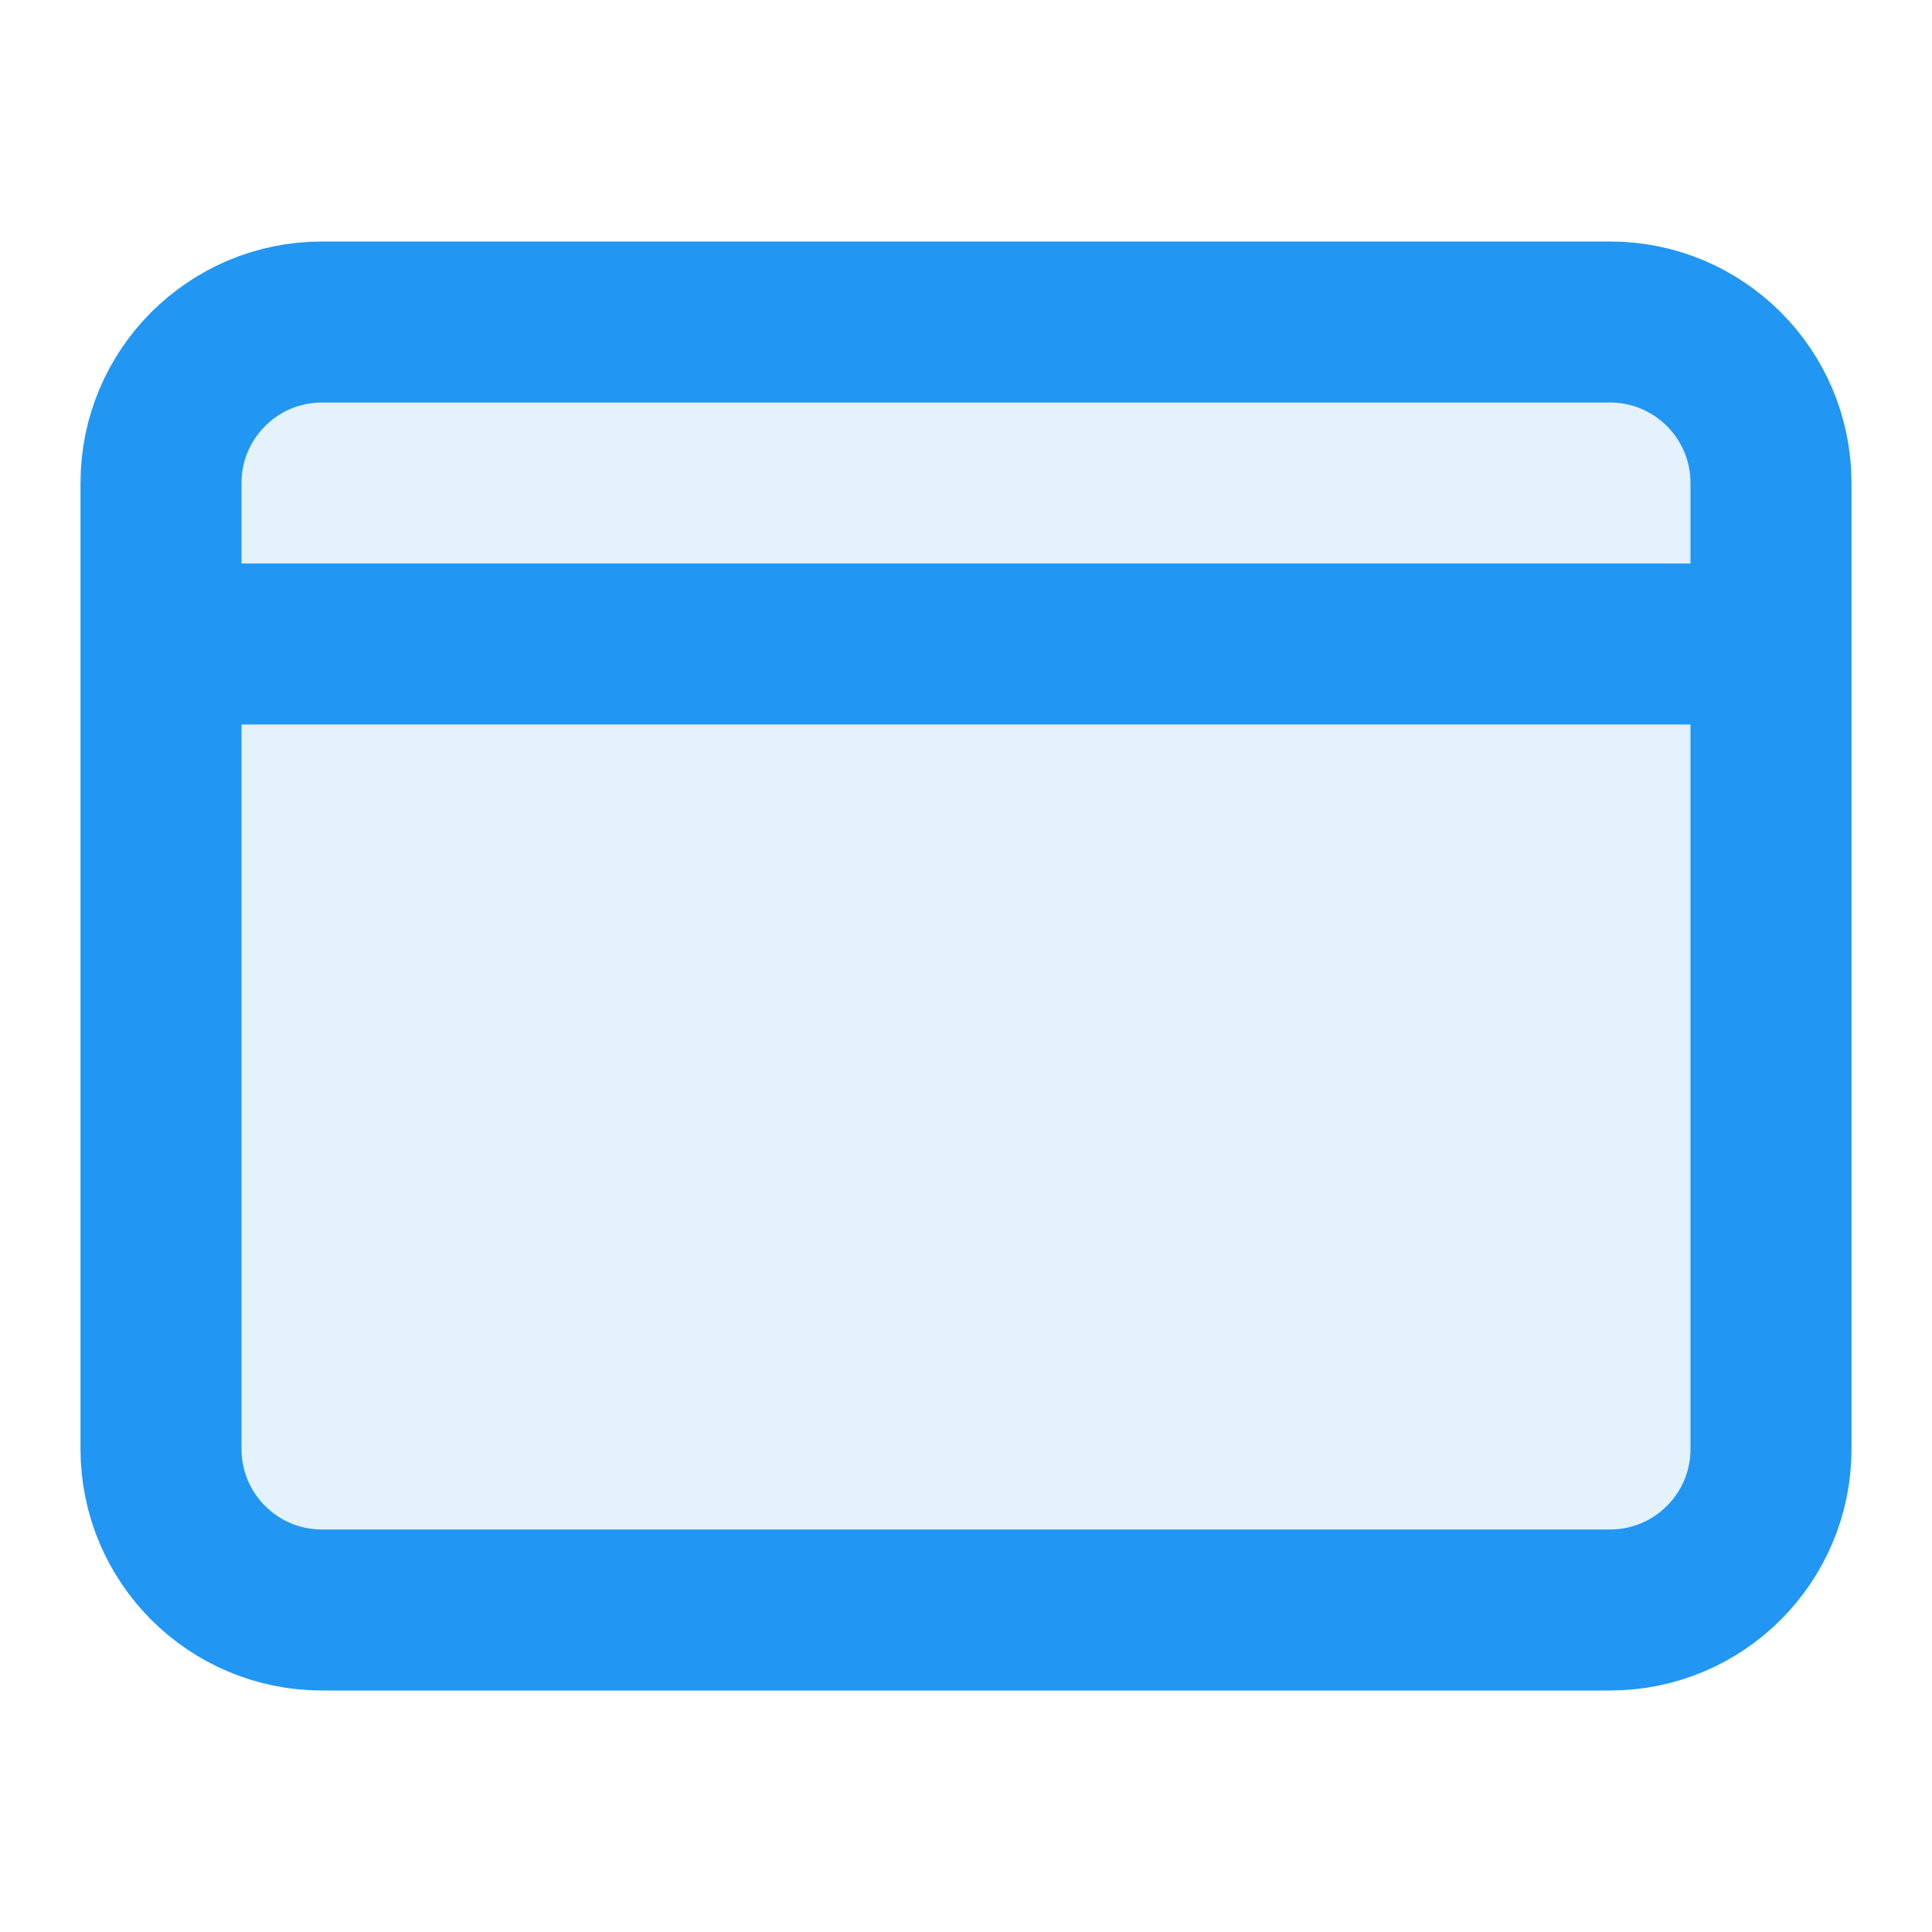
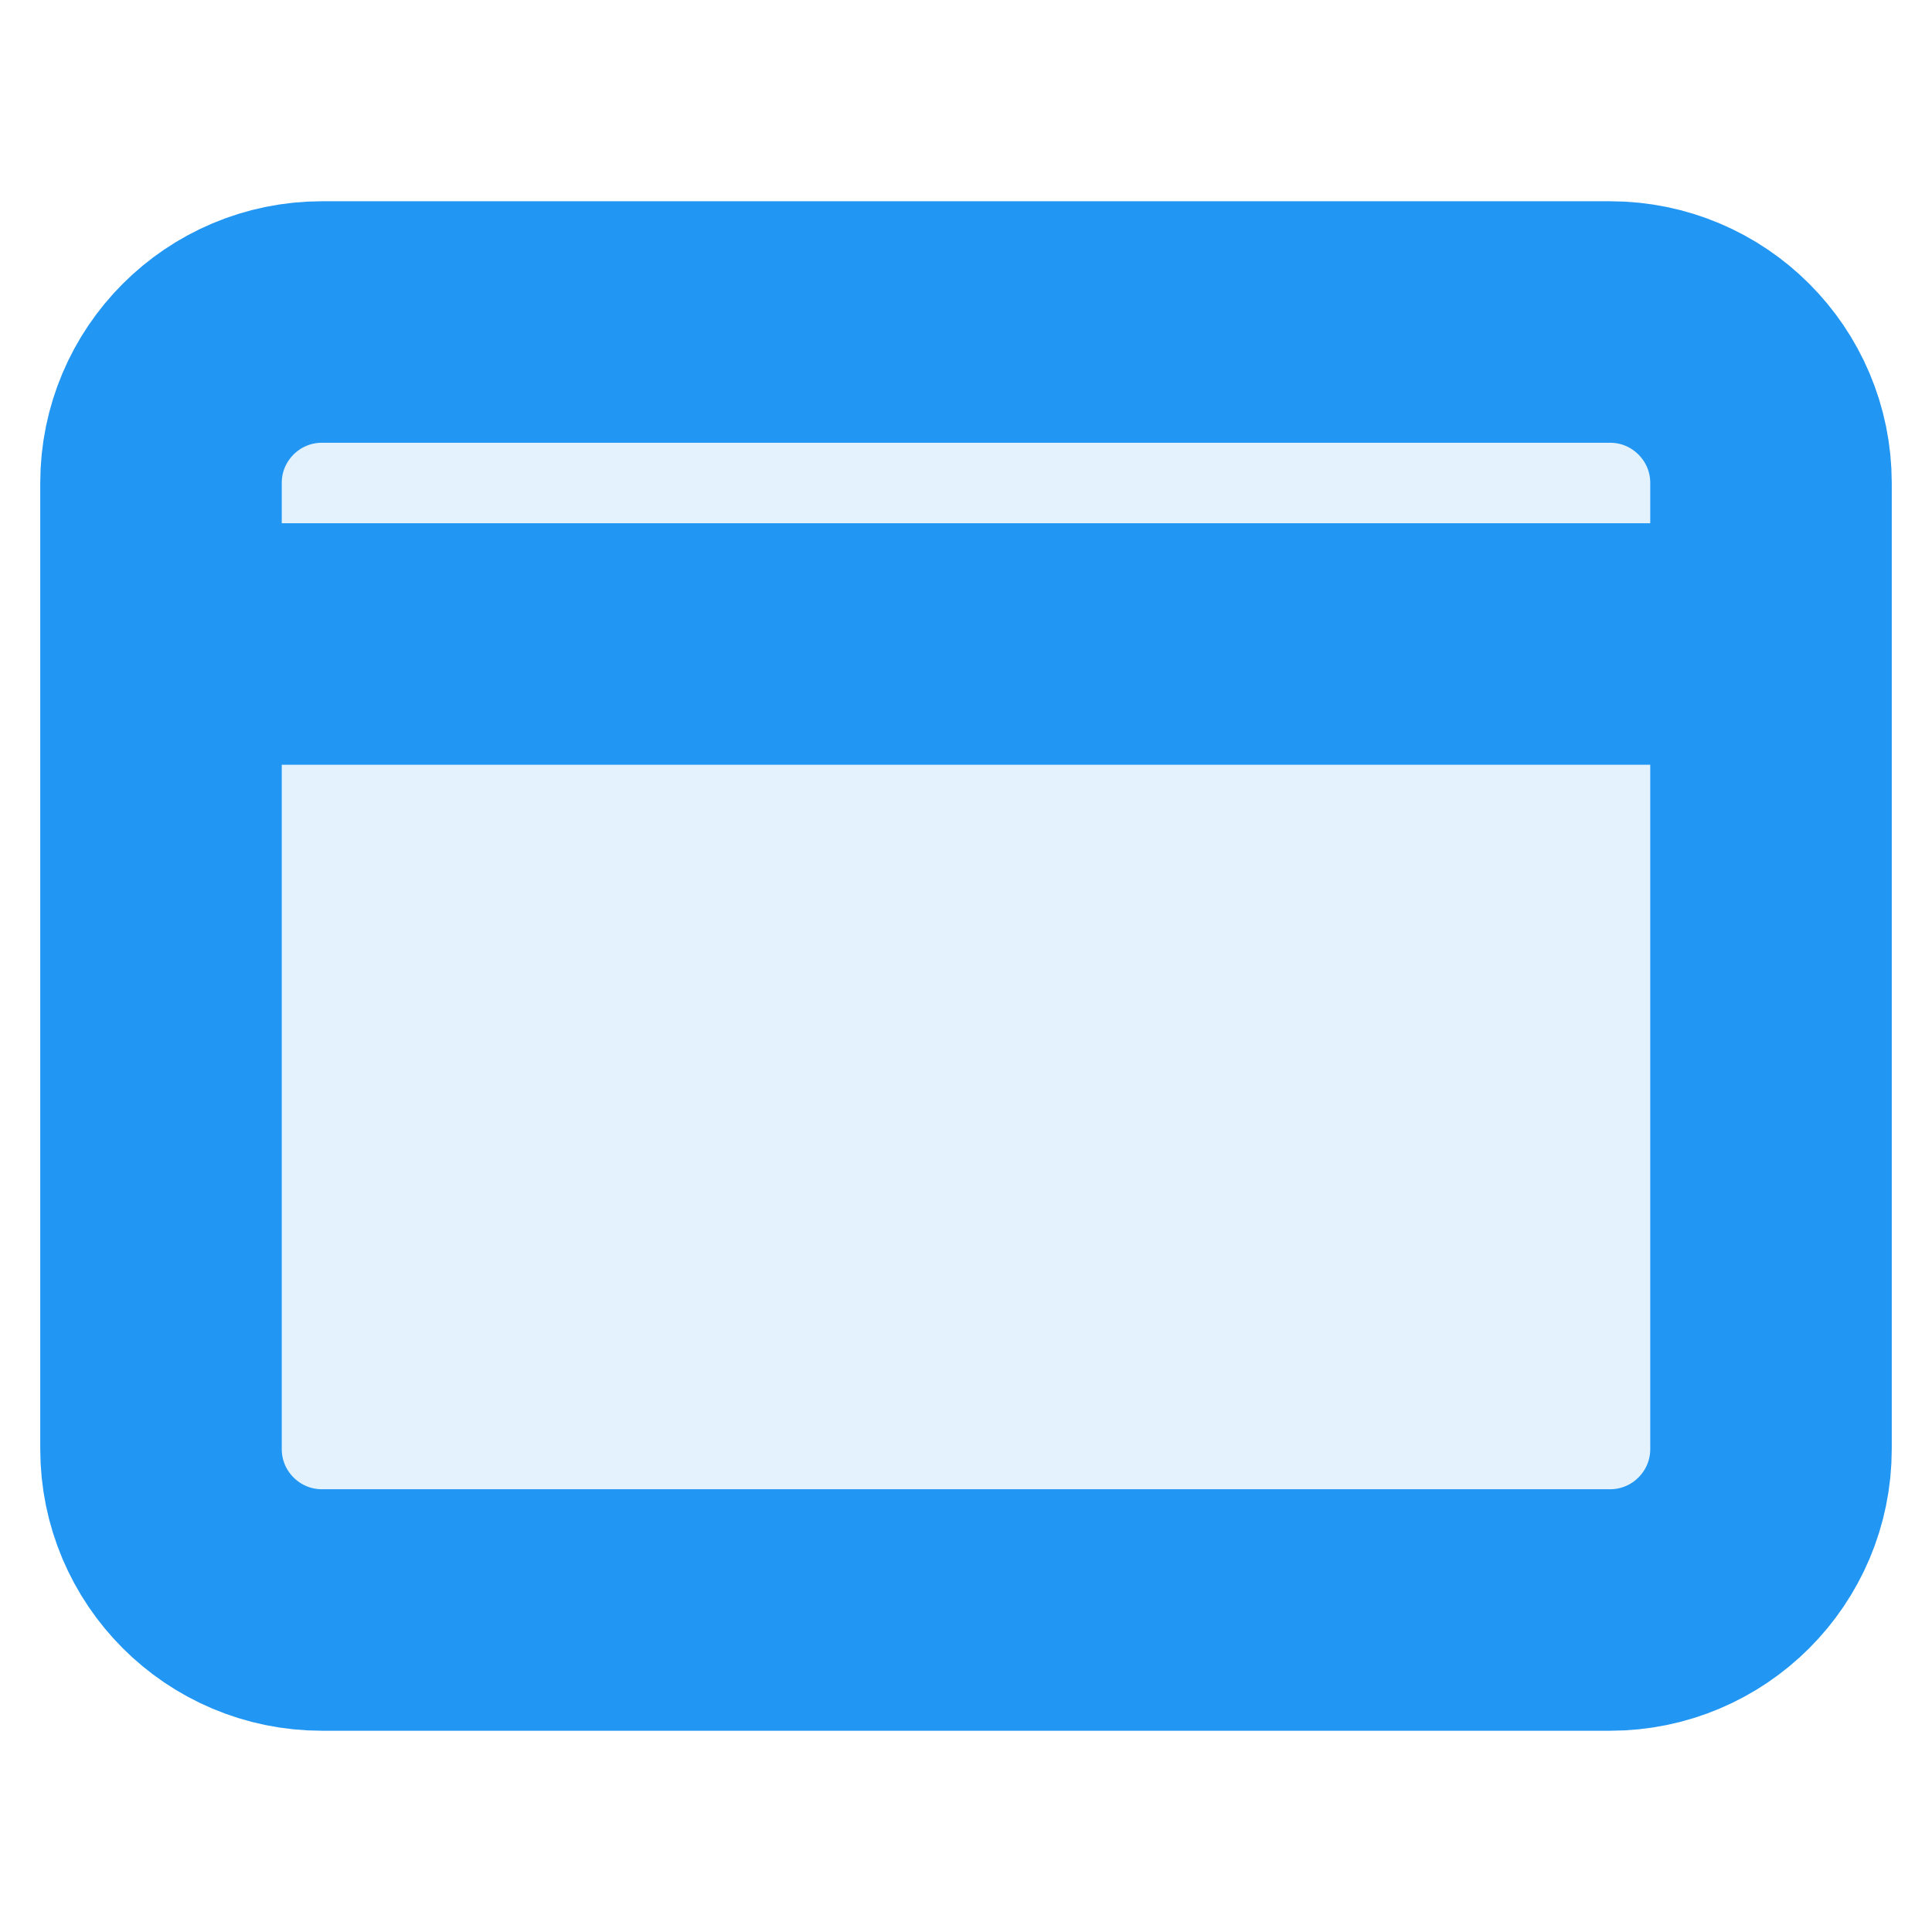
<svg xmlns="http://www.w3.org/2000/svg" width="24" height="24" viewBox="0 0 24 24" fill="none">
-   <rect x="2" y="4" width="20" height="16" rx="2" stroke="#2196F3" stroke-width="2" fill="#E3F2FD" />
-   <path d="M2 8H22" stroke="#2196F3" stroke-width="2" />
+   <rect x="2" y="4" width="20" height="16" rx="2" stroke="#2196F3" stroke-width="3" fill="#E3F2FD" />
+   <path d="M2 8H22" stroke="#2196F3" stroke-width="3" />
</svg>
